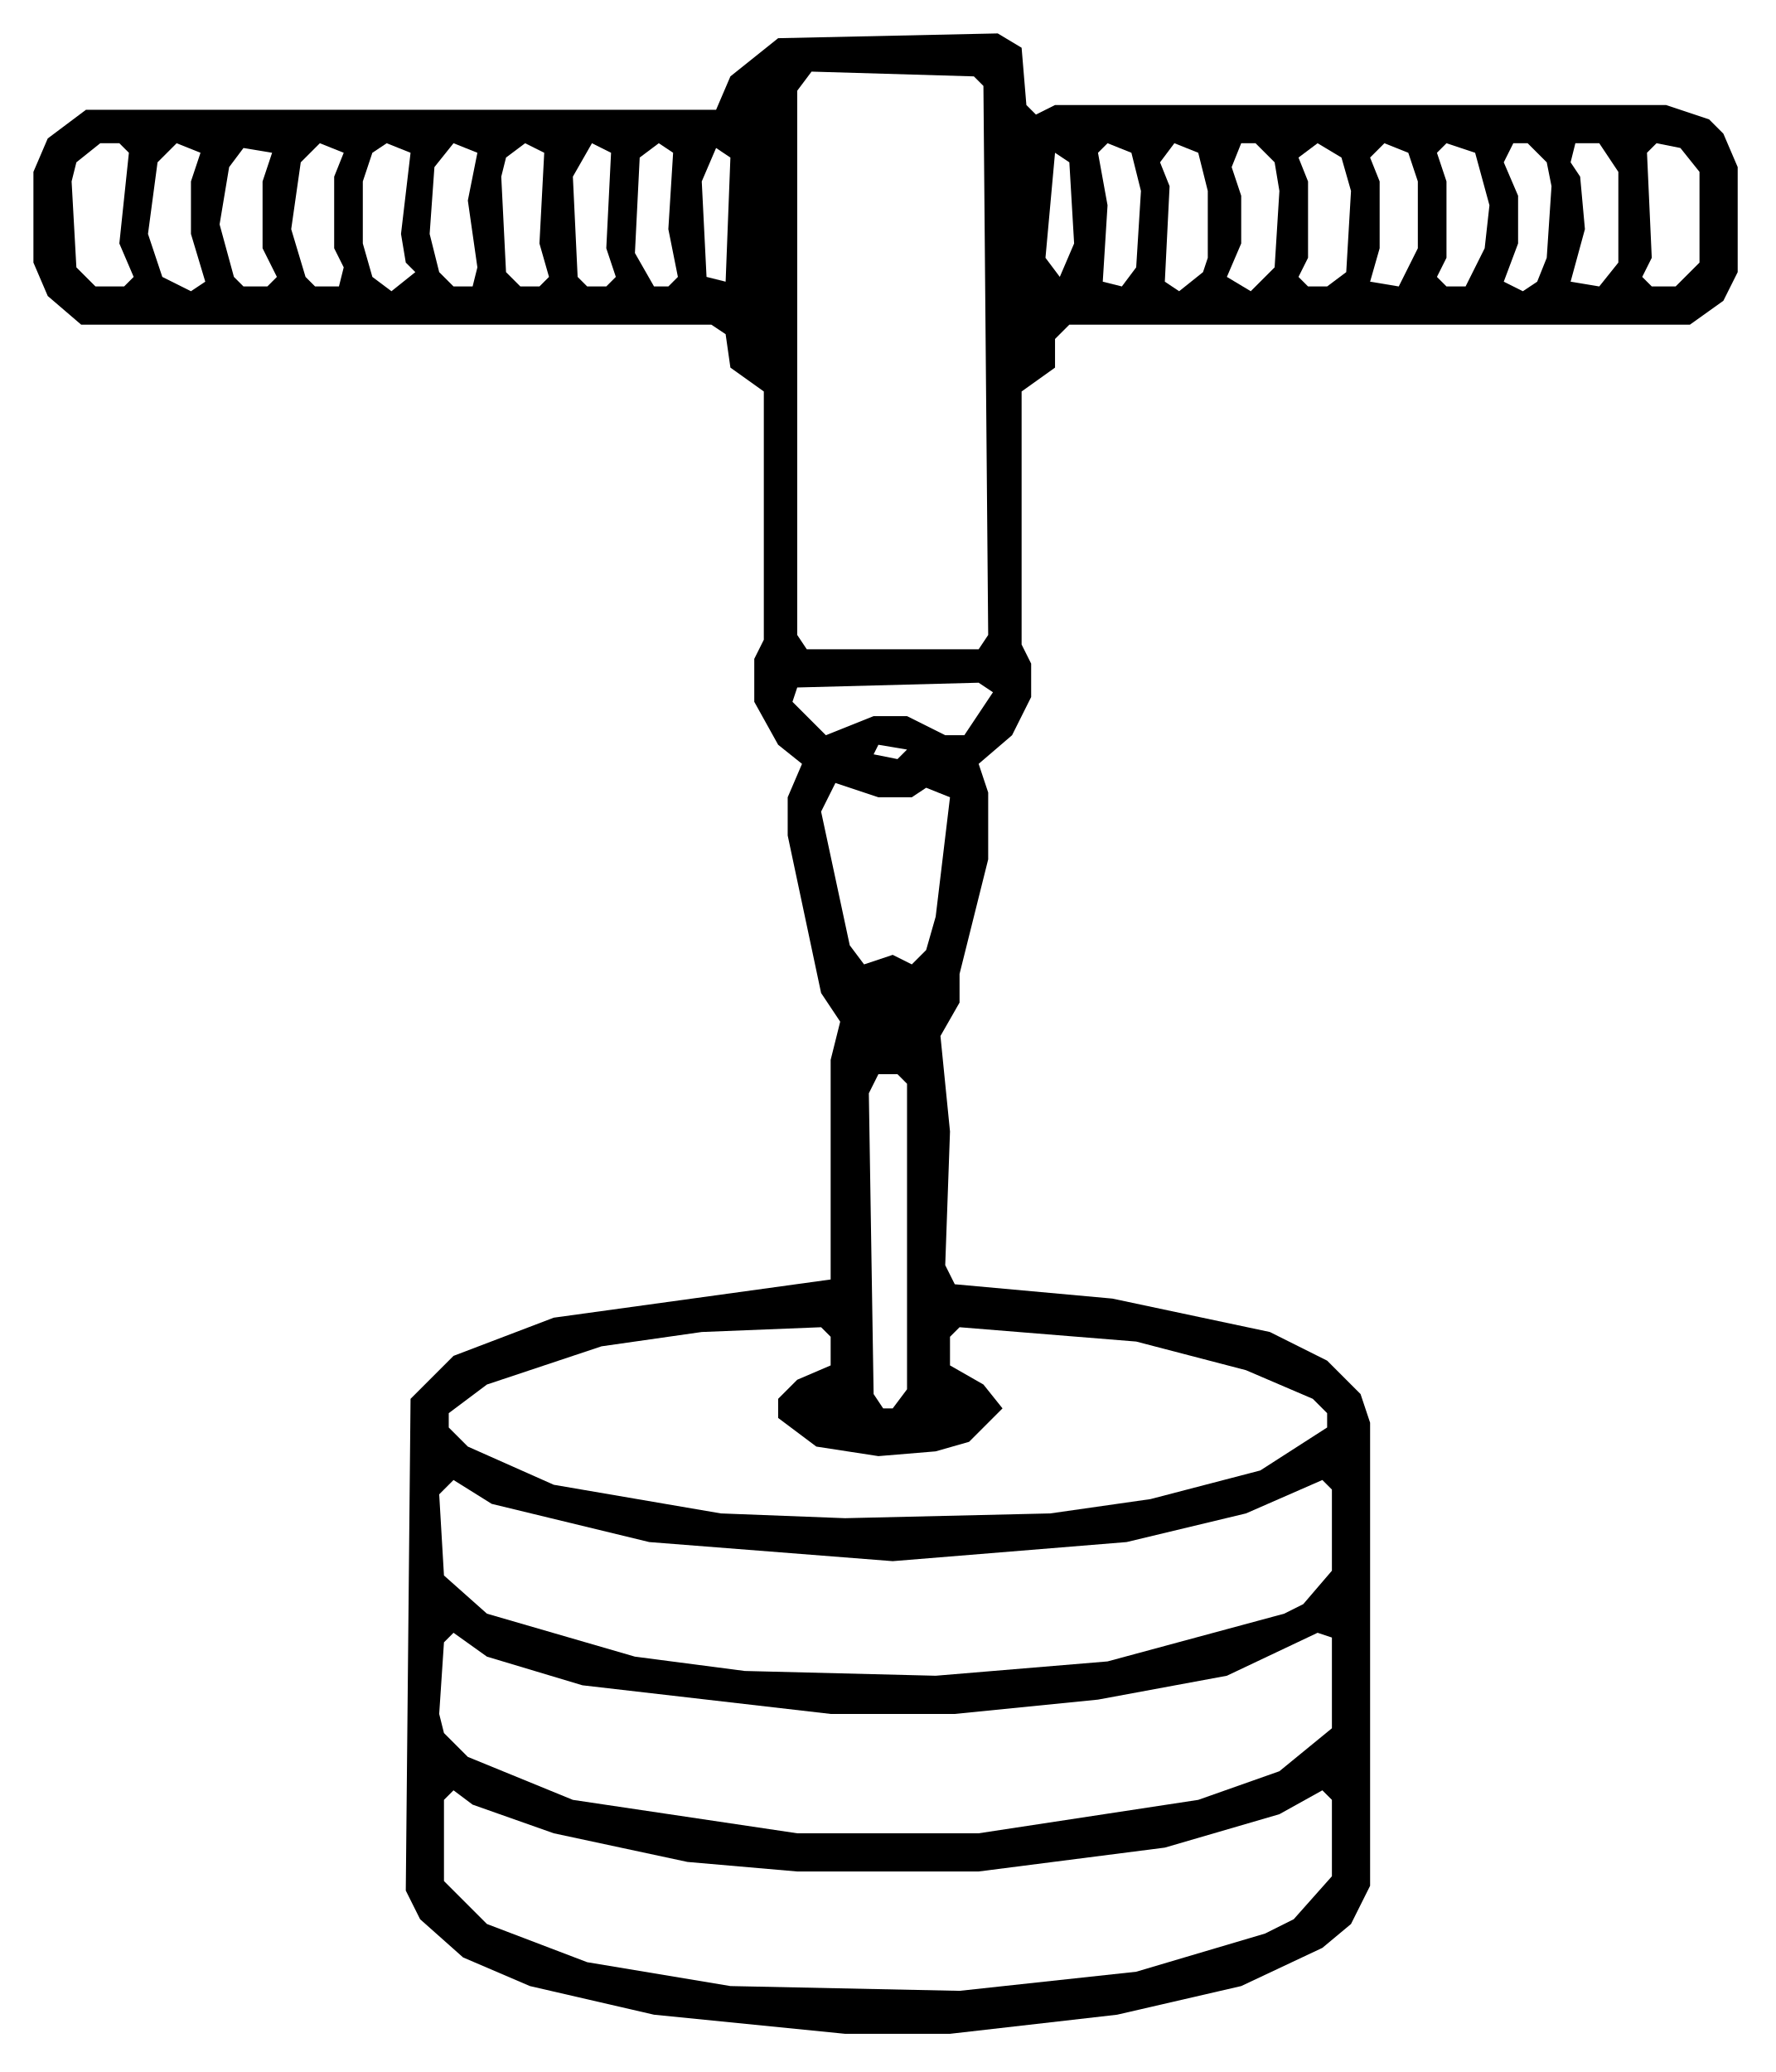
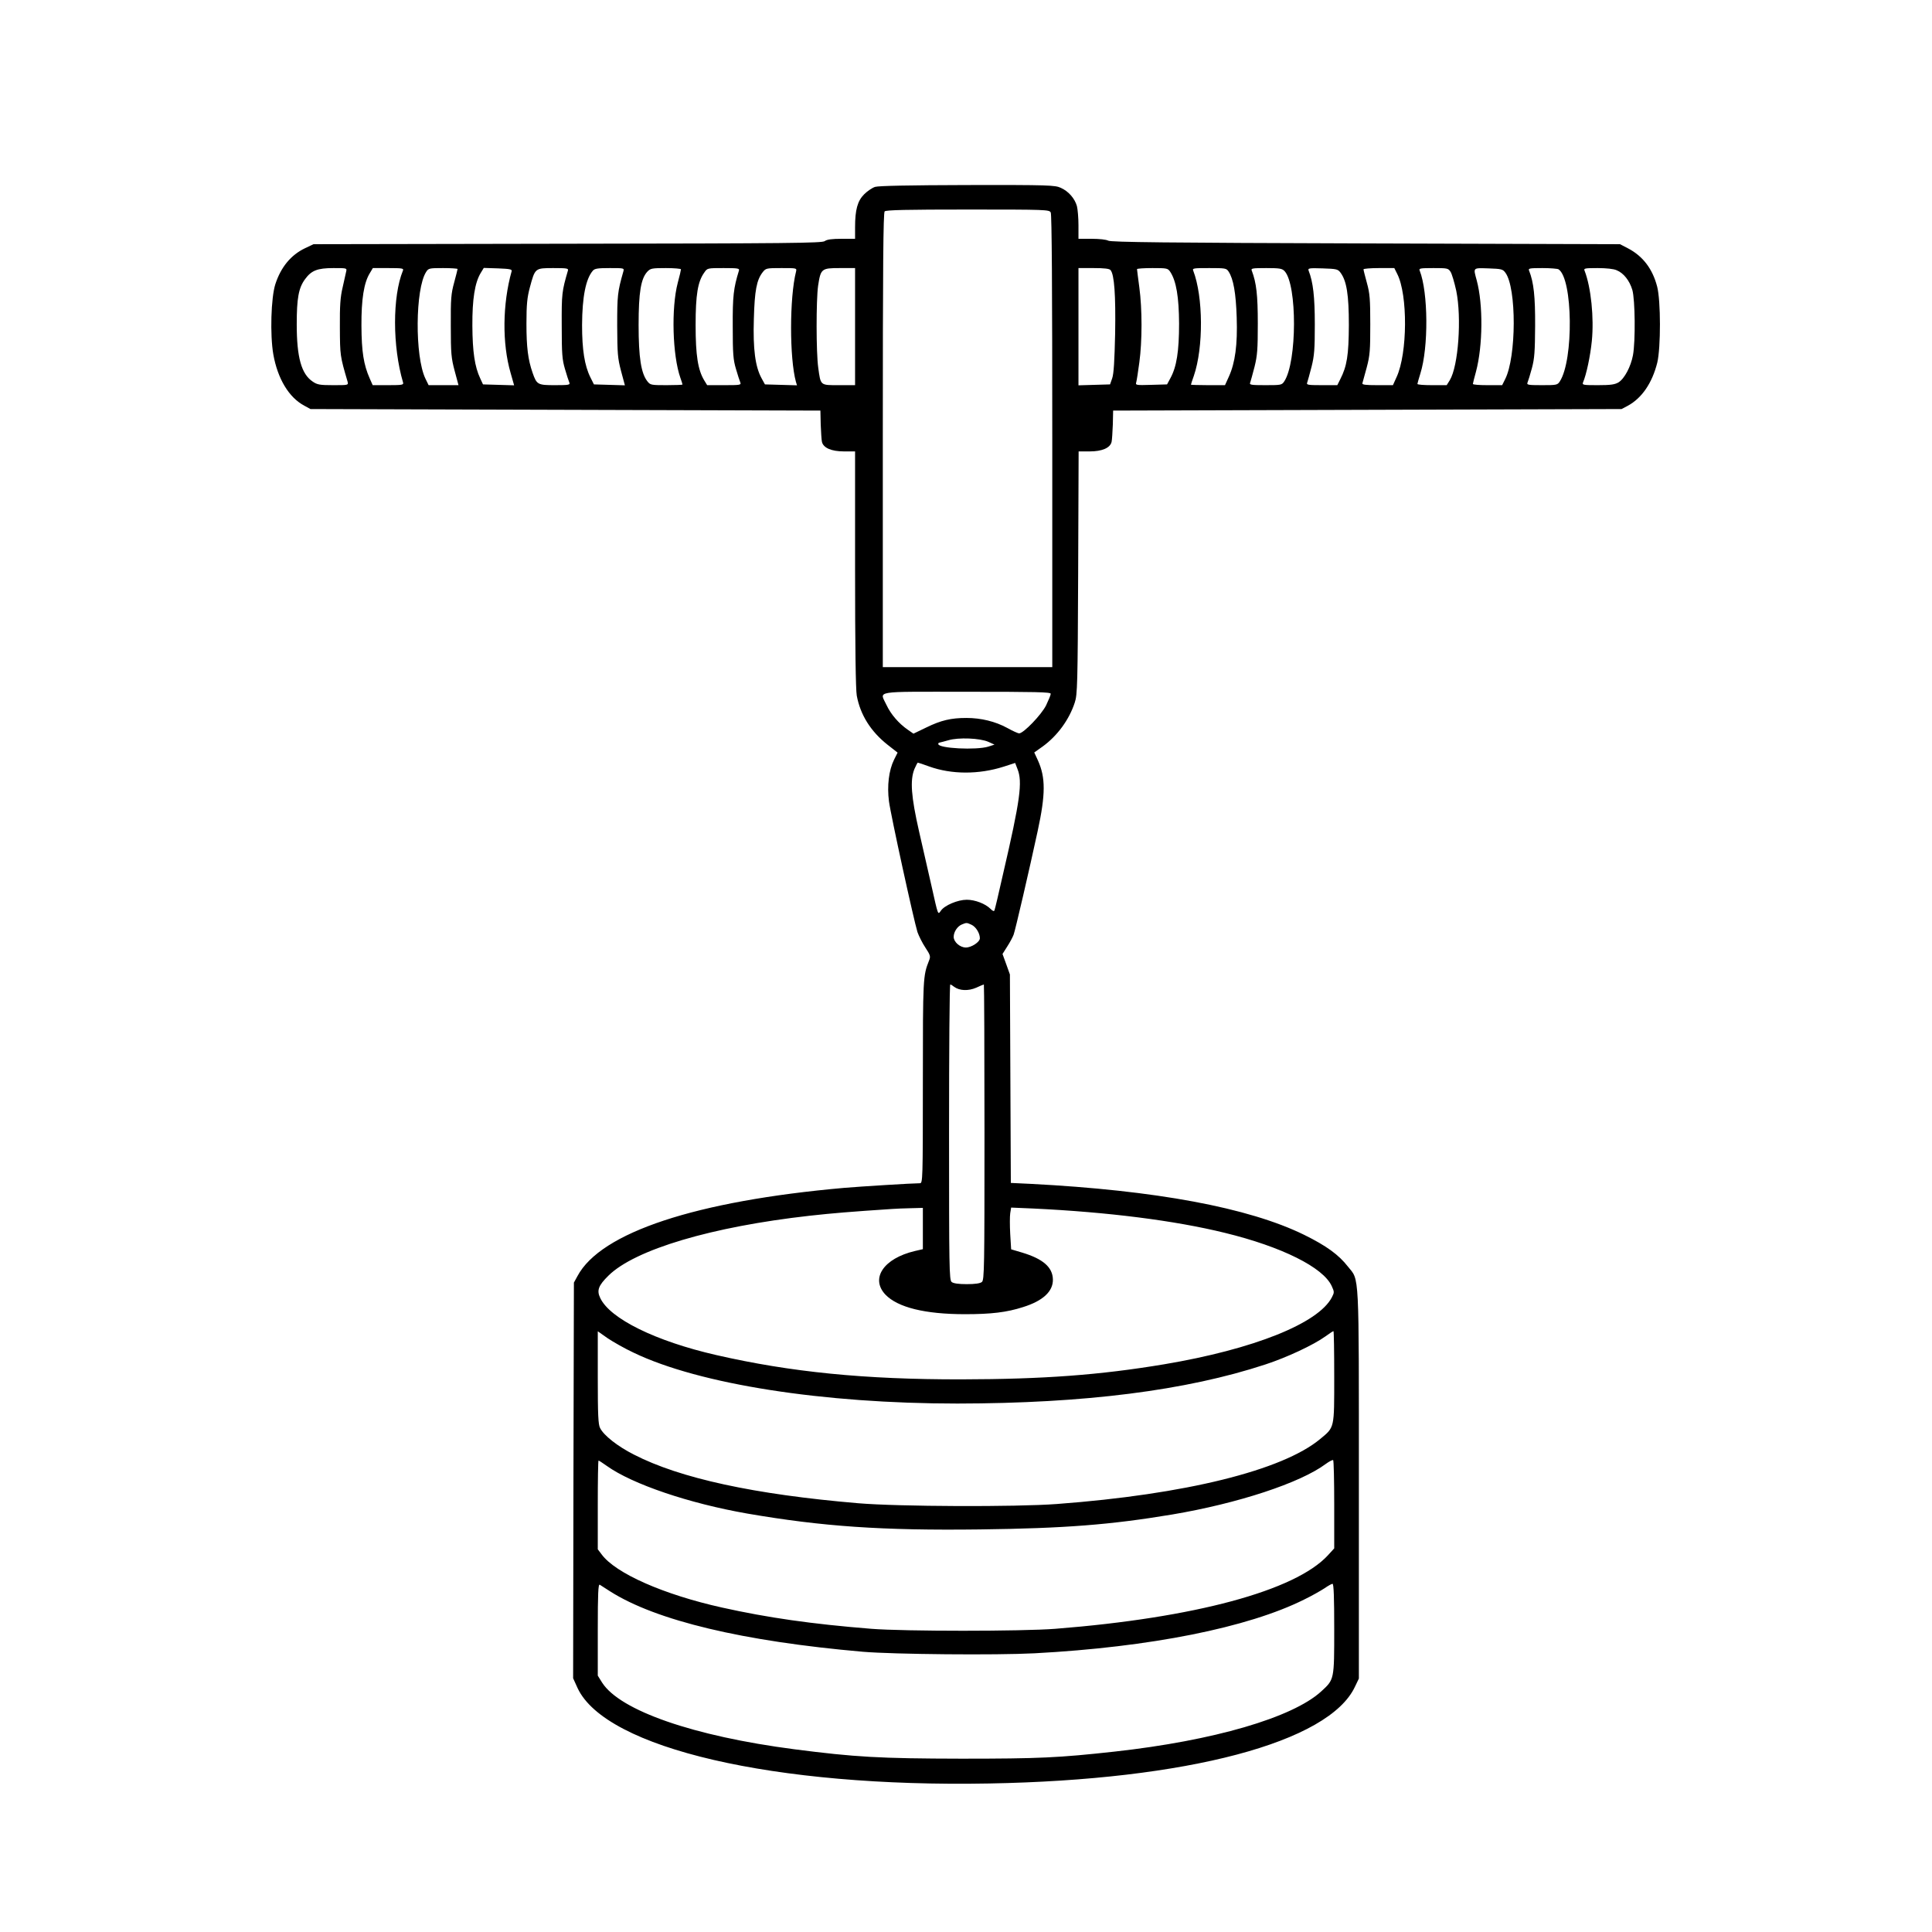
- <svg xmlns="http://www.w3.org/2000/svg" viewBox="0 0 372 434" role="img" aria-label="Ролик для запястий">
-   <path fill="currentColor" fill-rule="evenodd" d="M18 23L10 29L7 36L7 55L10 62L17 68L149 68L152 70L153 77L160 82L160 134L158 138L158 147L163 156L168 160L165 167L165 175L172 208L176 214L174 222L174 268L116 276L95 284L86 293L85 396L88 402L97 410L111 416L137 422L177 426L199 426L234 422L260 416L277 408L283 403L287 395L287 298L285 292L278 285L266 279L233 272L200 269L198 265L199 237L197 217L201 210L201 204L207 180L207 166L205 160L212 154L216 146L216 139L214 135L214 82L221 77L221 71L224 68L354 68L361 63L364 57L364 35L361 28L358 25L349 22L221 22L217 24L215 22L214 10L209 7L163 8L153 16L150 23Z M93 377L95 375L99 378L116 384L144 390L167 392L205 392L244 387L268 380L277 375L279 377L279 393L271 402L265 405L238 413L201 417L153 416L123 411L102 403L93 394Z M92 359L93 344L95 342L102 347L122 353L174 359L200 359L230 356L257 351L276 342L279 343L279 362L268 371L251 377L205 384L167 384L120 377L98 368L93 363Z M92 313L95 310L103 315L136 323L187 327L236 323L261 317L277 310L279 312L279 329L273 336L269 338L232 348L196 351L156 350L133 347L102 338L93 330Z M94 296L102 290L126 282L147 279L172 278L174 280L174 286L167 289L163 293L163 297L171 303L184 305L196 304L203 302L210 295L206 290L199 286L199 280L201 278L238 281L261 287L275 293L278 296L278 299L264 308L241 314L220 317L177 318L151 317L116 311L98 303L94 299Z M184 225L188 225L190 227L190 291L187 295L185 295L183 292L182 229Z M175 164L184 167L191 167L194 165L199 167L196 192L194 199L191 202L187 200L181 202L178 198L172 170Z M183 158L184 156L190 157L188 159Z M208 145L202 154L198 154L190 150L183 150L173 154L166 147L167 144L205 143Z M221 32L224 34L225 51L222 58L219 54Z M150 31L153 33L152 59L148 58L147 38Z M51 31L57 32L55 38L55 52L58 58L56 60L51 60L49 58L46 47L48 35Z M347 30L352 31L356 36L356 55L351 60L346 60L344 58L346 54L345 32Z M330 30L335 30L339 36L339 55L335 60L329 59L332 48L331 37L329 34Z M317 30L320 30L324 34L325 39L324 54L322 59L319 61L315 59L318 51L318 41L315 34Z M303 30L309 32L312 43L311 52L307 60L303 60L301 58L303 54L303 38L301 32Z M290 30L295 32L297 38L297 52L293 60L287 59L289 52L289 38L287 33Z M276 30L281 33L283 40L282 57L278 60L274 60L272 58L274 54L274 38L272 33Z M260 30L263 30L267 34L268 40L267 56L262 61L257 58L260 51L260 41L258 35Z M246 30L251 32L253 40L253 54L252 57L247 61L244 59L245 39L243 34Z M232 30L237 32L239 40L238 56L235 60L231 59L232 43L230 32Z M138 30L141 32L140 48L142 58L140 60L137 60L133 53L134 33Z M124 30L128 32L127 52L129 58L127 60L123 60L121 58L120 37Z M110 30L114 32L113 51L115 58L113 60L109 60L106 57L105 37L106 33Z M95 30L100 32L98 42L100 56L99 60L95 60L92 57L90 49L91 35Z M81 30L86 32L84 49L85 55L87 57L82 61L78 58L76 51L76 38L78 32Z M67 30L72 32L70 37L70 52L72 56L71 60L66 60L64 58L61 48L63 34Z M37 30L42 32L40 38L40 49L43 59L40 61L34 58L31 49L33 34Z M21 30L25 30L27 32L25 51L28 58L26 60L20 60L16 56L15 38L16 34Z M170 15L204 16L206 18L207 133L205 136L169 136L167 133L167 19Z" />
+ <svg xmlns="http://www.w3.org/2000/svg" viewBox="0 0 1254 1254">
+   <g transform="translate(0,1254) scale(0.1,-0.1)" fill="currentColor" stroke="none">
+     <path d="M5680 11327 c-19 -6 -51 -28 -71 -48 -43 -43 -59 -100 -59 -214 l0 -75 -88 0 c-61 0 -94 -4 -109 -15 -18 -13 -229 -15 -1670 -17 l-1648 -3 -55 -26 c-92 -44 -157 -123 -193 -234 -28 -88 -35 -328 -13 -455 28 -158 101 -280 201 -333 l40 -22 1655 -5 1655 -5 2 -90 c2 -49 5 -100 8 -113 9 -39 61 -62 143 -62 l72 0 0 -763 c0 -503 4 -783 11 -822 23 -125 91 -233 200 -319 l65 -51 -23 -46 c-34 -69 -46 -170 -33 -270 12 -92 162 -776 185 -849 9 -25 31 -70 51 -100 33 -50 35 -58 24 -85 -39 -99 -40 -109 -40 -787 0 -638 -1 -658 -19 -658 -45 0 -386 -21 -491 -30 -962 -85 -1581 -289 -1732 -573 l-23 -42 -3 -1284 -2 -1284 29 -64 c183 -391 1278 -645 2671 -619 1287 23 2207 267 2375 629 l25 52 0 1261 c0 1406 4 1319 -71 1413 -60 77 -140 135 -284 206 -361 177 -964 289 -1777 331 l-127 6 -3 676 -3 677 -24 67 -24 66 31 49 c17 26 35 60 41 76 10 25 103 426 156 672 52 240 52 348 2 459 l-24 52 55 39 c95 69 172 174 208 285 17 51 19 114 22 843 l3 787 72 0 c81 0 133 23 142 62 3 13 6 64 8 113 l2 90 1650 5 1650 5 40 21 c92 50 159 148 192 281 23 97 23 401 -1 493 -30 115 -92 197 -189 248 l-52 27 -1650 5 c-1294 4 -1655 8 -1672 18 -13 7 -57 12 -107 12 l-86 0 0 88 c0 48 -5 104 -10 124 -14 50 -55 97 -105 119 -37 17 -77 19 -605 18 -381 -1 -576 -5 -600 -12z m1140 -166 c7 -13 10 -494 10 -1485 l0 -1466 -550 0 -550 0 0 1473 c0 1132 3 1476 12 1485 9 9 143 12 540 12 511 0 528 -1 538 -19z m-4573 -383 c-3 -13 -13 -59 -23 -103 -15 -63 -19 -118 -18 -260 1 -183 1 -185 50 -352 6 -23 5 -23 -93 -23 -87 0 -104 3 -133 23 -74 49 -104 158 -104 372 0 169 12 236 54 293 41 56 79 72 184 72 87 0 88 0 83 -22z m368 5 c-68 -167 -68 -491 1 -725 5 -16 -4 -18 -96 -18 l-101 0 -19 43 c-40 90 -53 175 -54 342 -1 172 16 281 55 343 l19 32 101 0 c92 0 101 -2 94 -17z m355 11 c0 -3 -10 -42 -22 -87 -20 -73 -23 -105 -22 -282 0 -181 3 -209 25 -292 l25 -93 -97 0 -97 0 -21 43 c-69 144 -66 583 5 692 15 24 21 25 110 25 52 0 94 -3 94 -6z m351 -14 c-60 -214 -62 -470 -7 -660 l23 -81 -101 3 -101 3 -18 39 c-36 76 -50 174 -51 341 -1 173 16 280 54 343 l20 33 93 -3 c76 -3 91 -6 88 -18z m365 3 c-39 -134 -41 -149 -40 -358 0 -183 3 -219 21 -280 11 -38 24 -78 28 -87 7 -16 -1 -18 -92 -18 -113 0 -119 3 -146 80 -30 86 -40 166 -40 320 0 126 5 170 22 234 34 126 33 126 152 126 91 0 100 -2 95 -17z m360 -5 c-38 -133 -40 -156 -40 -353 1 -181 3 -209 25 -293 l25 -93 -100 3 -101 3 -23 46 c-38 76 -54 180 -54 339 1 183 24 300 70 353 12 14 32 17 110 17 93 0 94 0 88 -22z m374 14 c0 -5 -9 -44 -21 -88 -43 -164 -34 -471 17 -616 8 -22 14 -42 14 -44 0 -2 -47 -4 -104 -4 -100 0 -105 1 -124 25 -41 52 -57 155 -57 365 0 213 15 302 57 347 20 21 30 23 120 23 54 0 98 -4 98 -8z m376 -9 c-35 -114 -41 -164 -40 -363 0 -177 3 -215 21 -275 11 -38 24 -78 28 -87 7 -17 -2 -18 -104 -18 l-111 0 -19 31 c-41 68 -56 162 -56 359 0 198 14 283 57 342 19 28 21 28 124 28 96 0 105 -2 100 -17z m371 -5 c-43 -169 -43 -563 -1 -716 l7 -23 -104 3 -104 3 -22 40 c-41 75 -56 189 -50 384 5 186 18 254 58 305 20 25 24 26 121 26 99 0 100 0 95 -22z m383 -358 l0 -380 -105 0 c-122 0 -118 -4 -134 113 -14 98 -14 439 -1 532 17 111 22 115 140 115 l100 0 0 -380z m1658 367 c25 -29 34 -163 30 -411 -4 -180 -9 -262 -19 -291 l-14 -40 -103 -3 -102 -3 0 381 0 380 99 0 c69 0 102 -4 109 -13z m388 -12 c39 -60 56 -163 57 -335 0 -181 -16 -281 -56 -354 l-22 -41 -103 -3 c-99 -3 -103 -2 -97 17 3 10 12 68 20 128 19 139 19 348 0 488 -8 61 -15 113 -15 118 0 4 45 7 100 7 95 0 100 -1 116 -25z m378 3 c32 -48 48 -142 53 -298 6 -178 -10 -295 -51 -385 l-25 -55 -110 0 c-61 0 -111 2 -111 3 0 2 8 28 19 58 63 185 61 512 -4 682 -7 16 2 17 104 17 104 0 111 -1 125 -22z m364 2 c82 -89 81 -588 -2 -715 -16 -24 -20 -25 -122 -25 -97 0 -106 2 -99 18 3 9 16 55 28 102 18 73 21 113 21 280 0 185 -9 264 -39 343 -7 15 2 17 94 17 88 0 103 -3 119 -20z m363 -10 c40 -54 54 -144 54 -340 -1 -195 -12 -266 -56 -352 l-19 -38 -101 0 c-92 0 -101 2 -94 18 3 9 16 55 28 102 18 72 21 114 21 275 0 179 -11 274 -40 348 -6 16 1 18 91 15 91 -3 99 -5 116 -28z m368 -8 c69 -135 67 -515 -4 -669 l-24 -53 -102 0 c-77 0 -100 3 -96 13 2 6 15 53 28 102 21 79 23 112 23 280 0 164 -3 201 -22 269 -12 44 -22 83 -22 88 0 4 45 8 100 8 l100 0 19 -38z m346 14 c9 -14 25 -69 37 -123 36 -176 14 -489 -42 -581 l-20 -32 -95 0 c-52 0 -95 3 -95 8 0 4 9 34 19 67 54 171 51 527 -4 668 -7 15 1 17 89 17 90 0 96 -1 111 -24z m356 -6 c73 -98 72 -548 -2 -692 l-19 -38 -95 0 c-52 0 -95 3 -95 8 0 4 9 39 20 79 45 169 47 437 5 593 -23 85 -27 81 76 78 85 -3 93 -5 110 -28z m345 22 c93 -61 99 -589 8 -728 -15 -23 -21 -24 -116 -24 -92 0 -100 2 -93 18 4 9 17 51 28 92 17 63 20 108 21 275 1 191 -9 282 -39 358 -7 15 1 17 86 17 52 0 99 -4 105 -8z m377 -6 c45 -18 84 -67 102 -128 18 -62 21 -332 4 -424 -14 -74 -55 -152 -94 -176 -24 -14 -51 -18 -134 -18 -94 0 -103 1 -96 18 22 52 47 170 57 268 15 151 -5 349 -47 457 -7 15 1 17 84 17 55 0 105 -5 124 -14z m-3673 -2749 c0 -8 -14 -41 -30 -75 -31 -62 -147 -182 -175 -182 -8 0 -43 16 -77 35 -77 42 -170 65 -265 65 -100 0 -165 -15 -261 -62 l-83 -40 -39 27 c-57 40 -108 99 -136 159 -44 95 -97 86 521 86 449 0 545 -2 545 -13z m-405 -312 l40 -18 -40 -13 c-77 -24 -325 -12 -325 17 0 5 3 9 8 9 4 1 30 7 57 15 66 20 206 14 260 -10z m-384 -160 c145 -52 321 -53 484 -1 l74 24 15 -39 c34 -84 18 -202 -94 -684 -27 -121 -52 -226 -55 -233 -3 -9 -11 -6 -26 9 -33 33 -100 59 -154 59 -58 0 -144 -36 -168 -71 -20 -28 -17 -35 -61 161 -19 85 -56 245 -81 355 -51 225 -59 330 -30 403 10 23 20 42 22 42 3 0 36 -11 74 -25z m274 -1027 c29 -13 55 -55 55 -88 0 -24 -54 -60 -91 -60 -38 0 -79 36 -79 69 0 32 24 69 54 81 29 12 31 12 61 -2z m-112 -403 c35 -26 92 -28 143 -6 25 12 48 21 50 21 2 0 4 -431 4 -959 0 -879 -1 -960 -17 -972 -11 -9 -43 -14 -98 -14 -55 0 -87 5 -98 14 -16 12 -17 93 -17 972 0 528 3 959 8 959 4 0 15 -7 25 -15z m-203 -1569 l0 -134 -52 -12 c-203 -48 -290 -178 -191 -283 80 -83 256 -127 517 -127 169 0 271 12 376 46 129 40 196 102 194 180 -2 79 -64 133 -200 174 l-71 21 -6 99 c-3 54 -3 115 0 135 l6 37 141 -6 c487 -23 920 -78 1246 -158 369 -90 639 -224 694 -346 17 -37 17 -41 1 -72 -87 -169 -506 -337 -1088 -435 -419 -70 -784 -97 -1317 -98 -627 -1 -1108 47 -1592 158 -393 90 -689 236 -752 370 -24 49 -12 81 53 145 172 170 672 318 1306 389 154 17 264 26 535 44 25 2 80 4 123 5 l77 2 0 -134z m-1877 -806 c427 -205 1229 -330 2101 -330 824 1 1484 84 2000 254 140 46 311 126 389 182 26 19 49 34 52 34 3 0 5 -133 5 -295 0 -340 3 -327 -91 -405 -245 -204 -877 -360 -1709 -422 -266 -20 -1031 -17 -1290 5 -674 57 -1157 162 -1456 316 -105 53 -195 124 -219 172 -12 23 -15 83 -15 328 l0 300 64 -45 c36 -24 111 -67 169 -94z m4547 -986 l0 -284 -41 -45 c-212 -230 -866 -406 -1769 -477 -218 -17 -981 -17 -1195 0 -387 31 -672 72 -969 138 -378 84 -691 222 -781 345 l-25 33 0 288 c0 158 2 288 5 288 3 0 27 -16 54 -35 165 -118 533 -243 911 -309 488 -84 873 -111 1512 -103 550 7 845 30 1247 97 427 72 831 205 996 328 22 16 43 27 48 25 4 -2 7 -132 7 -289z m-4700 -563 c299 -190 862 -324 1640 -392 200 -17 867 -23 1115 -10 751 40 1386 167 1750 349 50 24 109 58 132 73 23 16 46 29 52 29 8 0 11 -91 11 -291 0 -334 1 -329 -85 -408 -187 -170 -698 -319 -1340 -390 -363 -40 -489 -46 -995 -46 -530 1 -689 10 -1084 61 -654 85 -1132 251 -1248 433 l-28 45 0 299 c0 236 3 297 13 291 6 -4 37 -24 67 -43z" />
+   </g>
</svg>
